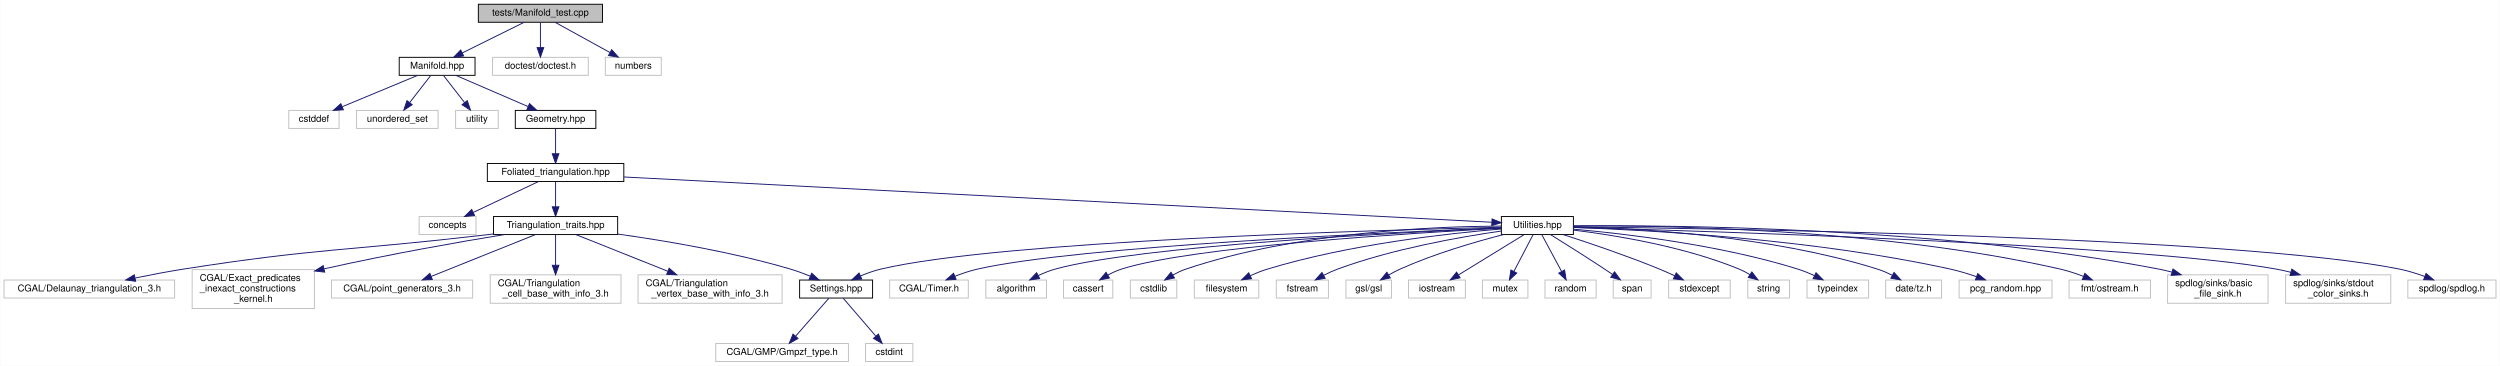
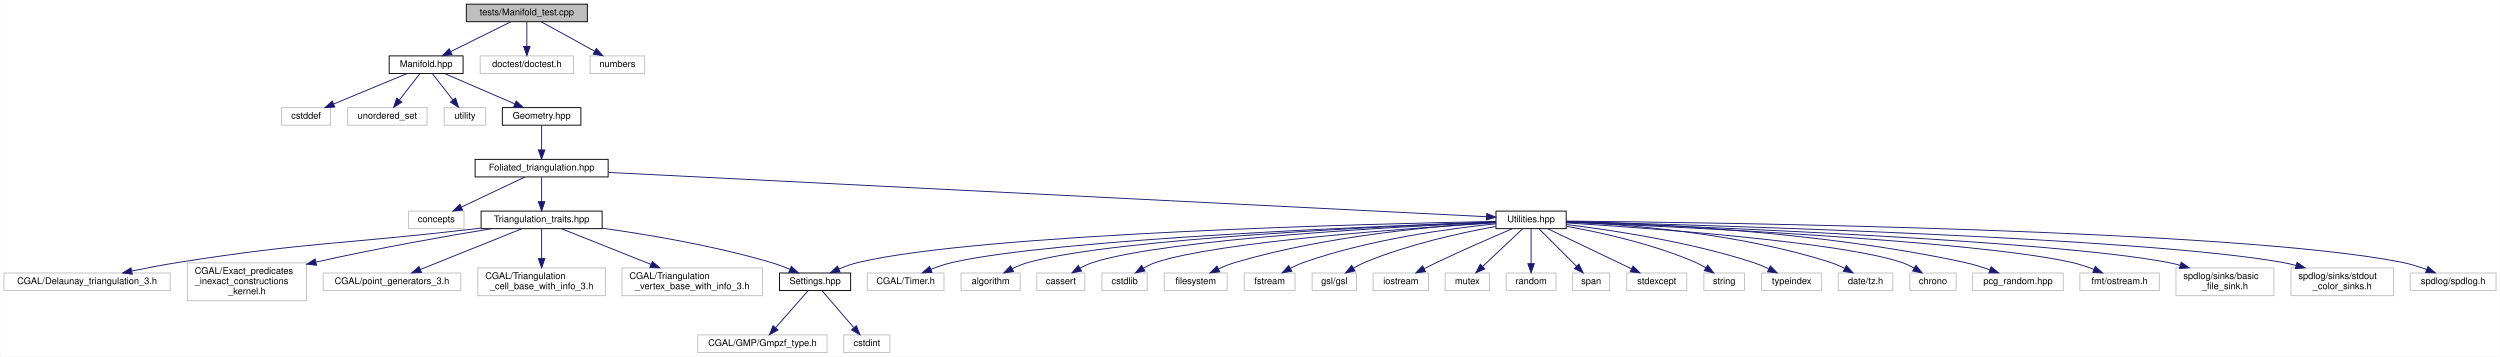
- <svg xmlns="http://www.w3.org/2000/svg" xmlns:xlink="http://www.w3.org/1999/xlink" width="2638pt" height="386pt" viewBox="0.00 0.00 2637.50 386.00">
+ <svg xmlns="http://www.w3.org/2000/svg" xmlns:xlink="http://www.w3.org/1999/xlink" width="2706pt" height="386pt" viewBox="0.00 0.00 2705.50 386.00">
  <g id="graph0" class="graph" transform="scale(1 1) rotate(0) translate(4 382)">
-     <polygon fill="white" stroke="transparent" points="-4,4 -4,-382 2633.5,-382 2633.5,4 -4,4" />
+     <polygon fill="white" stroke="transparent" points="-4,4 -4,-382 2701.5,-382 2701.5,4 -4,4" />
    <g id="node1" class="node">
      <g id="a_node1">
        <a xlink:title="Tests of new manifold data structure.">
          <polygon fill="#bfbfbf" stroke="black" points="500.5,-358.5 500.5,-377.5 631.5,-377.5 631.5,-358.5 500.5,-358.5" />
          <text text-anchor="middle" x="566" y="-365.5" font-family="Helvetica,sans-Serif" font-size="10.00">tests/Manifold_test.cpp</text>
        </a>
      </g>
    </g>
    <g id="node2" class="node">
      <g id="a_node2">
        <a xlink:href="_manifold_8hpp.html" target="_top" xlink:title="Data structures for manifolds.">
          <polygon fill="white" stroke="black" points="417,-302.5 417,-321.5 497,-321.5 497,-302.5 417,-302.5" />
          <text text-anchor="middle" x="457" y="-309.5" font-family="Helvetica,sans-Serif" font-size="10.00">Manifold.hpp</text>
        </a>
      </g>
    </g>
    <g id="edge1" class="edge">
      <path fill="none" stroke="midnightblue" d="M548.49,-358.32C530.93,-349.62 503.67,-336.12 483.47,-326.11" />
      <polygon fill="midnightblue" stroke="midnightblue" points="484.98,-322.96 474.47,-321.65 481.88,-329.23 484.98,-322.96" />
    </g>
-     <g id="node39" class="node">
-       <g id="a_node39">
+     <g id="node40" class="node">
+       <g id="a_node40">
        <a xlink:title=" ">
          <polygon fill="white" stroke="#bfbfbf" points="515.5,-302.5 515.5,-321.5 616.5,-321.5 616.5,-302.5 515.5,-302.5" />
          <text text-anchor="middle" x="566" y="-309.5" font-family="Helvetica,sans-Serif" font-size="10.00">doctest/doctest.h</text>
        </a>
      </g>
    </g>
-     <g id="edge39" class="edge">
+     <g id="edge40" class="edge">
      <path fill="none" stroke="midnightblue" d="M566,-358.08C566,-351.01 566,-340.86 566,-331.99" />
      <polygon fill="midnightblue" stroke="midnightblue" points="569.5,-331.75 566,-321.75 562.5,-331.75 569.5,-331.75" />
    </g>
-     <g id="node40" class="node">
-       <g id="a_node40">
+     <g id="node41" class="node">
+       <g id="a_node41">
        <a xlink:title=" ">
          <polygon fill="white" stroke="#bfbfbf" points="634.5,-302.5 634.5,-321.5 693.5,-321.5 693.5,-302.5 634.5,-302.5" />
          <text text-anchor="middle" x="664" y="-309.5" font-family="Helvetica,sans-Serif" font-size="10.00">numbers</text>
        </a>
      </g>
    </g>
-     <g id="edge40" class="edge">
+     <g id="edge41" class="edge">
      <path fill="none" stroke="midnightblue" d="M581.75,-358.32C597.32,-349.74 621.38,-336.49 639.46,-326.52" />
      <polygon fill="midnightblue" stroke="midnightblue" points="641.22,-329.55 648.29,-321.65 637.85,-323.42 641.22,-329.55" />
    </g>
    <g id="node3" class="node">
      <g id="a_node3">
        <a xlink:title=" ">
          <polygon fill="white" stroke="#bfbfbf" points="300.5,-246.5 300.5,-265.5 353.5,-265.5 353.5,-246.5 300.5,-246.5" />
          <text text-anchor="middle" x="327" y="-253.5" font-family="Helvetica,sans-Serif" font-size="10.00">cstddef</text>
        </a>
      </g>
    </g>
    <g id="edge2" class="edge">
      <path fill="none" stroke="midnightblue" d="M436.4,-302.44C415.01,-293.56 381.32,-279.56 356.98,-269.45" />
      <polygon fill="midnightblue" stroke="midnightblue" points="358.08,-266.12 347.5,-265.52 355.39,-272.58 358.08,-266.12" />
    </g>
    <g id="node4" class="node">
      <g id="a_node4">
        <a xlink:title=" ">
          <polygon fill="white" stroke="#bfbfbf" points="372,-246.5 372,-265.5 458,-265.5 458,-246.5 372,-246.5" />
          <text text-anchor="middle" x="415" y="-253.5" font-family="Helvetica,sans-Serif" font-size="10.00">unordered_set</text>
        </a>
      </g>
    </g>
    <g id="edge3" class="edge">
      <path fill="none" stroke="midnightblue" d="M450.06,-302.08C444.07,-294.38 435.25,-283.03 427.95,-273.65" />
      <polygon fill="midnightblue" stroke="midnightblue" points="430.71,-271.5 421.81,-265.75 425.18,-275.79 430.71,-271.5" />
    </g>
    <g id="node5" class="node">
      <g id="a_node5">
        <a xlink:title=" ">
          <polygon fill="white" stroke="#bfbfbf" points="476.5,-246.5 476.5,-265.5 521.5,-265.5 521.5,-246.5 476.5,-246.5" />
          <text text-anchor="middle" x="499" y="-253.5" font-family="Helvetica,sans-Serif" font-size="10.00">utility</text>
        </a>
      </g>
    </g>
    <g id="edge4" class="edge">
      <path fill="none" stroke="midnightblue" d="M463.94,-302.08C469.93,-294.38 478.75,-283.03 486.05,-273.65" />
      <polygon fill="midnightblue" stroke="midnightblue" points="488.82,-275.79 492.19,-265.75 483.29,-271.5 488.82,-275.79" />
    </g>
    <g id="node6" class="node">
      <g id="a_node6">
        <a xlink:href="_geometry_8hpp.html" target="_top" xlink:title="Geometric scalars of the Manifold used to calculate the Regge action.">
          <polygon fill="white" stroke="black" points="539.5,-246.5 539.5,-265.5 624.5,-265.5 624.5,-246.5 539.5,-246.5" />
          <text text-anchor="middle" x="582" y="-253.5" font-family="Helvetica,sans-Serif" font-size="10.00">Geometry.hpp</text>
        </a>
      </g>
    </g>
    <g id="edge5" class="edge">
      <path fill="none" stroke="midnightblue" d="M476.81,-302.44C497.29,-293.6 529.48,-279.69 552.86,-269.59" />
      <polygon fill="midnightblue" stroke="midnightblue" points="554.49,-272.7 562.29,-265.52 551.72,-266.27 554.49,-272.7" />
    </g>
    <g id="node7" class="node">
      <g id="a_node7">
        <a xlink:href="_foliated__triangulation_8hpp.html" target="_top" xlink:title="Create foliated spherical triangulations.">
          <polygon fill="white" stroke="black" points="510,-190.5 510,-209.5 654,-209.5 654,-190.5 510,-190.5" />
          <text text-anchor="middle" x="582" y="-197.5" font-family="Helvetica,sans-Serif" font-size="10.00">Foliated_triangulation.hpp</text>
        </a>
      </g>
    </g>
    <g id="edge6" class="edge">
      <path fill="none" stroke="midnightblue" d="M582,-246.08C582,-239.01 582,-228.86 582,-219.99" />
      <polygon fill="midnightblue" stroke="midnightblue" points="585.5,-219.75 582,-209.75 578.5,-219.75 585.5,-219.75" />
    </g>
    <g id="node8" class="node">
      <g id="a_node8">
        <a xlink:title=" ">
          <polygon fill="white" stroke="#bfbfbf" points="438,-134.5 438,-153.5 498,-153.5 498,-134.5 438,-134.5" />
          <text text-anchor="middle" x="468" y="-141.5" font-family="Helvetica,sans-Serif" font-size="10.00">concepts</text>
        </a>
      </g>
    </g>
    <g id="edge7" class="edge">
      <path fill="none" stroke="midnightblue" d="M563.94,-190.44C545.43,-181.68 516.42,-167.94 495.14,-157.86" />
      <polygon fill="midnightblue" stroke="midnightblue" points="496.51,-154.63 485.98,-153.52 493.52,-160.96 496.51,-154.63" />
    </g>
    <g id="node9" class="node">
      <g id="a_node9">
        <a xlink:href="_triangulation__traits_8hpp.html" target="_top" xlink:title="Traits class for particular uses of CGAL.">
          <polygon fill="white" stroke="black" points="516.5,-134.5 516.5,-153.5 647.5,-153.5 647.5,-134.5 516.5,-134.5" />
          <text text-anchor="middle" x="582" y="-141.5" font-family="Helvetica,sans-Serif" font-size="10.00">Triangulation_traits.hpp</text>
        </a>
      </g>
    </g>
    <g id="edge8" class="edge">
      <path fill="none" stroke="midnightblue" d="M582,-190.08C582,-183.01 582,-172.86 582,-163.99" />
      <polygon fill="midnightblue" stroke="midnightblue" points="585.5,-163.75 582,-153.75 578.5,-163.75 585.5,-163.75" />
    </g>
    <g id="node18" class="node">
      <g id="a_node18">
        <a xlink:href="_utilities_8hpp.html" target="_top" xlink:title="Utility functions.">
-           <polygon fill="white" stroke="black" points="1580,-134.5 1580,-153.5 1656,-153.5 1656,-134.5 1580,-134.5" />
-           <text text-anchor="middle" x="1618" y="-141.5" font-family="Helvetica,sans-Serif" font-size="10.00">Utilities.hpp</text>
+           <polygon fill="white" stroke="black" points="1615,-134.5 1615,-153.5 1691,-153.5 1691,-134.5 1615,-134.5" />
+           <text text-anchor="middle" x="1653" y="-141.5" font-family="Helvetica,sans-Serif" font-size="10.00">Utilities.hpp</text>
        </a>
      </g>
    </g>
    <g id="edge17" class="edge">
-       <path fill="none" stroke="midnightblue" d="M654.03,-195.25C852.38,-184.91 1402.9,-156.21 1569.57,-147.52" />
-       <polygon fill="midnightblue" stroke="midnightblue" points="1570.18,-151 1579.99,-146.98 1569.82,-144.01 1570.18,-151" />
+       <path fill="none" stroke="midnightblue" d="M654.35,-195.35C858.25,-185.07 1433.81,-156.05 1604.63,-147.44" />
+       <polygon fill="midnightblue" stroke="midnightblue" points="1605.01,-150.92 1614.82,-146.93 1604.66,-143.93 1605.01,-150.92" />
    </g>
    <g id="node10" class="node">
      <g id="a_node10">
        <a xlink:title=" ">
          <polygon fill="white" stroke="#bfbfbf" points="0,-67.5 0,-86.5 180,-86.5 180,-67.5 0,-67.5" />
          <text text-anchor="middle" x="90" y="-74.5" font-family="Helvetica,sans-Serif" font-size="10.00">CGAL/Delaunay_triangulation_3.h</text>
        </a>
      </g>
    </g>
    <g id="edge9" class="edge">
      <path fill="none" stroke="midnightblue" d="M516.15,-135.07C513.06,-134.71 510,-134.35 507,-134 365.72,-117.53 329.51,-120.1 189,-98 172.52,-95.41 154.61,-91.98 138.61,-88.69" />
      <polygon fill="midnightblue" stroke="midnightblue" points="138.92,-85.18 128.41,-86.57 137.49,-92.03 138.92,-85.18" />
    </g>
    <g id="node11" class="node">
      <g id="a_node11">
        <a xlink:title=" ">
          <polygon fill="white" stroke="#bfbfbf" points="198.5,-56.5 198.5,-97.5 327.5,-97.5 327.5,-56.5 198.5,-56.5" />
          <text text-anchor="start" x="206.5" y="-85.5" font-family="Helvetica,sans-Serif" font-size="10.00">CGAL/Exact_predicates</text>
          <text text-anchor="start" x="206.5" y="-74.5" font-family="Helvetica,sans-Serif" font-size="10.00">_inexact_constructions</text>
          <text text-anchor="middle" x="263" y="-63.5" font-family="Helvetica,sans-Serif" font-size="10.00">_kernel.h</text>
        </a>
      </g>
    </g>
    <g id="edge10" class="edge">
      <path fill="none" stroke="midnightblue" d="M527.98,-134.5C480.2,-126.67 408.42,-114.15 337.76,-98.32" />
      <polygon fill="midnightblue" stroke="midnightblue" points="338.33,-94.86 327.81,-96.07 336.79,-101.69 338.33,-94.86" />
    </g>
    <g id="node12" class="node">
      <g id="a_node12">
        <a xlink:title=" ">
          <polygon fill="white" stroke="#bfbfbf" points="345.5,-67.5 345.5,-86.5 494.5,-86.5 494.5,-67.5 345.5,-67.5" />
          <text text-anchor="middle" x="420" y="-74.5" font-family="Helvetica,sans-Serif" font-size="10.00">CGAL/point_generators_3.h</text>
        </a>
      </g>
    </g>
    <g id="edge11" class="edge">
      <path fill="none" stroke="midnightblue" d="M560.49,-134.37C532.33,-123.07 482.8,-103.2 450.7,-90.32" />
      <polygon fill="midnightblue" stroke="midnightblue" points="451.93,-87.04 441.34,-86.56 449.32,-93.54 451.93,-87.04" />
    </g>
    <g id="node13" class="node">
      <g id="a_node13">
        <a xlink:title=" ">
          <polygon fill="white" stroke="#bfbfbf" points="513,-62 513,-92 651,-92 651,-62 513,-62" />
          <text text-anchor="start" x="521" y="-80" font-family="Helvetica,sans-Serif" font-size="10.00">CGAL/Triangulation</text>
          <text text-anchor="middle" x="582" y="-69" font-family="Helvetica,sans-Serif" font-size="10.00">_cell_base_with_info_3.h</text>
        </a>
      </g>
    </g>
    <g id="edge12" class="edge">
      <path fill="none" stroke="midnightblue" d="M582,-134.23C582,-126.04 582,-113.42 582,-102.21" />
      <polygon fill="midnightblue" stroke="midnightblue" points="585.5,-102.09 582,-92.09 578.5,-102.09 585.5,-102.09" />
    </g>
    <g id="node14" class="node">
      <g id="a_node14">
        <a xlink:title=" ">
          <polygon fill="white" stroke="#bfbfbf" points="669,-62 669,-92 821,-92 821,-62 669,-62" />
          <text text-anchor="start" x="677" y="-80" font-family="Helvetica,sans-Serif" font-size="10.00">CGAL/Triangulation</text>
          <text text-anchor="middle" x="745" y="-69" font-family="Helvetica,sans-Serif" font-size="10.00">_vertex_base_with_info_3.h</text>
        </a>
      </g>
    </g>
    <g id="edge13" class="edge">
      <path fill="none" stroke="midnightblue" d="M603.65,-134.37C628.21,-124.57 668.94,-108.33 700.39,-95.79" />
      <polygon fill="midnightblue" stroke="midnightblue" points="701.83,-98.98 709.82,-92.03 699.24,-92.48 701.83,-98.98" />
    </g>
    <g id="node15" class="node">
      <g id="a_node15">
        <a xlink:href="_settings_8hpp.html" target="_top" xlink:title="Global integer and precision settings.">
          <polygon fill="white" stroke="black" points="839.5,-67.5 839.5,-86.5 916.5,-86.5 916.5,-67.5 839.5,-67.5" />
          <text text-anchor="middle" x="878" y="-74.5" font-family="Helvetica,sans-Serif" font-size="10.00">Settings.hpp</text>
        </a>
      </g>
    </g>
    <g id="edge14" class="edge">
      <path fill="none" stroke="midnightblue" d="M647.64,-135.02C698.16,-127.94 769.36,-115.91 830,-98 836.86,-95.97 844.08,-93.28 850.77,-90.54" />
      <polygon fill="midnightblue" stroke="midnightblue" points="852.29,-93.69 860.1,-86.54 849.53,-87.26 852.29,-93.69" />
    </g>
    <g id="node16" class="node">
      <g id="a_node16">
        <a xlink:title=" ">
          <polygon fill="white" stroke="#bfbfbf" points="751,-0.5 751,-19.5 891,-19.5 891,-0.5 751,-0.5" />
          <text text-anchor="middle" x="821" y="-7.5" font-family="Helvetica,sans-Serif" font-size="10.00">CGAL/GMP/Gmpzf_type.h</text>
        </a>
      </g>
    </g>
    <g id="edge15" class="edge">
      <path fill="none" stroke="midnightblue" d="M870.31,-67.23C861.34,-57 846.31,-39.86 835.2,-27.19" />
      <polygon fill="midnightblue" stroke="midnightblue" points="837.79,-24.84 828.57,-19.63 832.53,-29.45 837.79,-24.84" />
    </g>
    <g id="node17" class="node">
      <g id="a_node17">
        <a xlink:title=" ">
          <polygon fill="white" stroke="#bfbfbf" points="909,-0.5 909,-19.5 959,-19.5 959,-0.5 909,-0.5" />
          <text text-anchor="middle" x="934" y="-7.5" font-family="Helvetica,sans-Serif" font-size="10.00">cstdint</text>
        </a>
      </g>
    </g>
    <g id="edge16" class="edge">
      <path fill="none" stroke="midnightblue" d="M885.55,-67.23C894.28,-57.1 908.85,-40.19 919.74,-27.56" />
      <polygon fill="midnightblue" stroke="midnightblue" points="922.69,-29.49 926.57,-19.63 917.39,-24.92 922.69,-29.49" />
    </g>
-     <g id="edge38" class="edge">
-       <path fill="none" stroke="midnightblue" d="M1579.63,-142.21C1453.25,-139.32 1050.94,-127.96 925,-98 917.93,-96.32 910.57,-93.66 903.83,-90.83" />
-       <polygon fill="midnightblue" stroke="midnightblue" points="905.06,-87.55 894.5,-86.64 902.19,-93.93 905.06,-87.55" />
+     <g id="edge39" class="edge">
+       <path fill="none" stroke="midnightblue" d="M1614.98,-142.35C1484.87,-139.86 1058.1,-129.45 925,-98 917.93,-96.33 910.56,-93.68 903.82,-90.84" />
+       <polygon fill="midnightblue" stroke="midnightblue" points="905.05,-87.56 894.5,-86.66 902.19,-93.95 905.05,-87.56" />
    </g>
    <g id="node19" class="node">
      <g id="a_node19">
        <a xlink:title=" ">
          <polygon fill="white" stroke="#bfbfbf" points="934.5,-67.5 934.5,-86.5 1017.5,-86.5 1017.5,-67.5 934.5,-67.5" />
          <text text-anchor="middle" x="976" y="-74.5" font-family="Helvetica,sans-Serif" font-size="10.00">CGAL/Timer.h</text>
        </a>
      </g>
    </g>
    <g id="edge18" class="edge">
-       <path fill="none" stroke="midnightblue" d="M1579.85,-141.58C1466.48,-137.12 1132.95,-122.23 1027,-98 1019.14,-96.2 1010.88,-93.4 1003.36,-90.45" />
-       <polygon fill="midnightblue" stroke="midnightblue" points="1004.57,-87.17 993.99,-86.58 1001.9,-93.64 1004.57,-87.17" />
+       <path fill="none" stroke="midnightblue" d="M1614.7,-141.76C1496.7,-137.7 1139.91,-123.57 1027,-98 1019.13,-96.22 1010.88,-93.42 1003.36,-90.48" />
+       <polygon fill="midnightblue" stroke="midnightblue" points="1004.57,-87.19 993.99,-86.6 1001.89,-93.66 1004.57,-87.19" />
    </g>
    <g id="node20" class="node">
      <g id="a_node20">
        <a xlink:title=" ">
          <polygon fill="white" stroke="#bfbfbf" points="1036,-67.5 1036,-86.5 1100,-86.5 1100,-67.5 1036,-67.5" />
          <text text-anchor="middle" x="1068" y="-74.5" font-family="Helvetica,sans-Serif" font-size="10.00">algorithm</text>
        </a>
      </g>
    </g>
    <g id="edge19" class="edge">
-       <path fill="none" stroke="midnightblue" d="M1579.66,-141.42C1477.01,-136.9 1197.68,-122.64 1109,-98 1103.04,-96.34 1096.89,-93.83 1091.23,-91.15" />
-       <polygon fill="midnightblue" stroke="midnightblue" points="1092.79,-88.01 1082.29,-86.58 1089.6,-94.24 1092.79,-88.01" />
+       <path fill="none" stroke="midnightblue" d="M1614.77,-141.67C1507.37,-137.66 1204.61,-124.27 1109,-98 1103.03,-96.36 1096.89,-93.86 1091.23,-91.17" />
+       <polygon fill="midnightblue" stroke="midnightblue" points="1092.78,-88.03 1082.28,-86.6 1089.59,-94.27 1092.78,-88.03" />
    </g>
    <g id="node21" class="node">
      <g id="a_node21">
        <a xlink:title=" ">
          <polygon fill="white" stroke="#bfbfbf" points="1118,-67.5 1118,-86.5 1170,-86.5 1170,-67.5 1118,-67.5" />
          <text text-anchor="middle" x="1144" y="-74.5" font-family="Helvetica,sans-Serif" font-size="10.00">cassert</text>
        </a>
      </g>
    </g>
    <g id="edge20" class="edge">
-       <path fill="none" stroke="midnightblue" d="M1579.89,-141.12C1487.42,-136.24 1253.32,-121.86 1179,-98 1174.17,-96.45 1169.28,-94.18 1164.73,-91.71" />
-       <polygon fill="midnightblue" stroke="midnightblue" points="1166.43,-88.65 1156.05,-86.56 1162.86,-94.67 1166.43,-88.65" />
+       <path fill="none" stroke="midnightblue" d="M1614.75,-141.45C1517.01,-137.15 1260.06,-123.69 1179,-98 1174.17,-96.47 1169.27,-94.2 1164.72,-91.74" />
+       <polygon fill="midnightblue" stroke="midnightblue" points="1166.42,-88.68 1156.04,-86.58 1162.85,-94.7 1166.42,-88.68" />
    </g>
    <g id="node22" class="node">
      <g id="a_node22">
        <a xlink:title=" ">
          <polygon fill="white" stroke="#bfbfbf" points="1188.5,-67.5 1188.5,-86.5 1237.5,-86.5 1237.5,-67.5 1188.5,-67.5" />
          <text text-anchor="middle" x="1213" y="-74.5" font-family="Helvetica,sans-Serif" font-size="10.00">cstdlib</text>
        </a>
      </g>
    </g>
    <g id="edge21" class="edge">
-       <path fill="none" stroke="midnightblue" d="M1579.75,-143.45C1511.19,-143.14 1363.62,-137.45 1247,-98 1242.42,-96.45 1237.79,-94.24 1233.47,-91.84" />
-       <polygon fill="midnightblue" stroke="midnightblue" points="1235.05,-88.71 1224.69,-86.5 1231.41,-94.69 1235.05,-88.71" />
+       <path fill="none" stroke="midnightblue" d="M1614.85,-140.82C1527.4,-135.48 1314.8,-120.55 1247,-98 1242.42,-96.48 1237.78,-94.27 1233.46,-91.88" />
+       <polygon fill="midnightblue" stroke="midnightblue" points="1235.04,-88.74 1224.68,-86.54 1231.4,-94.72 1235.04,-88.74" />
    </g>
    <g id="node23" class="node">
      <g id="a_node23">
        <a xlink:title=" ">
          <polygon fill="white" stroke="#bfbfbf" points="1256,-67.5 1256,-86.5 1324,-86.5 1324,-67.5 1256,-67.5" />
          <text text-anchor="middle" x="1290" y="-74.5" font-family="Helvetica,sans-Serif" font-size="10.00">filesystem</text>
        </a>
      </g>
    </g>
    <g id="edge22" class="edge">
-       <path fill="none" stroke="midnightblue" d="M1579.9,-140.37C1524.52,-135.8 1419.01,-124.23 1333,-98 1327.05,-96.18 1320.86,-93.7 1315.1,-91.09" />
-       <polygon fill="midnightblue" stroke="midnightblue" points="1316.44,-87.86 1305.91,-86.7 1313.42,-94.17 1316.44,-87.86" />
+       <path fill="none" stroke="midnightblue" d="M1614.79,-141.27C1553.99,-137.71 1431.99,-127.27 1333,-98 1326.93,-96.21 1320.63,-93.68 1314.78,-91.04" />
+       <polygon fill="midnightblue" stroke="midnightblue" points="1316.02,-87.75 1305.49,-86.56 1312.98,-94.06 1316.02,-87.75" />
    </g>
    <g id="node24" class="node">
      <g id="a_node24">
        <a xlink:title=" ">
          <polygon fill="white" stroke="#bfbfbf" points="1342.5,-67.5 1342.5,-86.5 1397.5,-86.5 1397.5,-67.5 1342.5,-67.5" />
          <text text-anchor="middle" x="1370" y="-74.5" font-family="Helvetica,sans-Serif" font-size="10.00">fstream</text>
        </a>
      </g>
    </g>
    <g id="edge23" class="edge">
-       <path fill="none" stroke="midnightblue" d="M1579.73,-138.19C1536.74,-132.03 1465.35,-119.49 1407,-98 1402.2,-96.23 1397.25,-93.93 1392.61,-91.53" />
-       <polygon fill="midnightblue" stroke="midnightblue" points="1394.06,-88.33 1383.61,-86.57 1390.68,-94.47 1394.06,-88.33" />
+       <path fill="none" stroke="midnightblue" d="M1614.96,-139.78C1565.79,-134.78 1478.06,-123 1407,-98 1402.17,-96.3 1397.22,-94.04 1392.57,-91.64" />
+       <polygon fill="midnightblue" stroke="midnightblue" points="1394.02,-88.45 1383.58,-86.68 1390.64,-94.57 1394.02,-88.45" />
    </g>
    <g id="node25" class="node">
      <g id="a_node25">
        <a xlink:title=" ">
          <polygon fill="white" stroke="#bfbfbf" points="1416,-67.5 1416,-86.5 1464,-86.5 1464,-67.5 1416,-67.5" />
          <text text-anchor="middle" x="1440" y="-74.5" font-family="Helvetica,sans-Serif" font-size="10.00">gsl/gsl</text>
        </a>
      </g>
    </g>
    <g id="edge24" class="edge">
-       <path fill="none" stroke="midnightblue" d="M1581.95,-134.43C1552.06,-126.72 1508.81,-114.12 1473,-98 1469.01,-96.21 1464.92,-94.03 1461.02,-91.78" />
-       <polygon fill="midnightblue" stroke="midnightblue" points="1462.81,-88.77 1452.46,-86.54 1459.16,-94.74 1462.81,-88.77" />
+       <path fill="none" stroke="midnightblue" d="M1614.71,-136.87C1577.53,-130.13 1519.98,-117.58 1473,-98 1468.9,-96.29 1464.7,-94.12 1460.74,-91.85" />
+       <polygon fill="midnightblue" stroke="midnightblue" points="1462.42,-88.77 1452.07,-86.52 1458.76,-94.74 1462.42,-88.77" />
    </g>
    <g id="node26" class="node">
      <g id="a_node26">
        <a xlink:title=" ">
          <polygon fill="white" stroke="#bfbfbf" points="1482,-67.5 1482,-86.5 1542,-86.5 1542,-67.5 1482,-67.5" />
          <text text-anchor="middle" x="1512" y="-74.5" font-family="Helvetica,sans-Serif" font-size="10.00">iostream</text>
        </a>
      </g>
    </g>
    <g id="edge25" class="edge">
-       <path fill="none" stroke="midnightblue" d="M1603.7,-134.23C1585.98,-123.37 1555.57,-104.72 1534.66,-91.89" />
-       <polygon fill="midnightblue" stroke="midnightblue" points="1536.42,-88.87 1526.07,-86.63 1532.76,-94.84 1536.42,-88.87" />
+       <path fill="none" stroke="midnightblue" d="M1632.52,-134.38C1611.81,-125.57 1578.96,-111.32 1551,-98 1546.51,-95.86 1541.78,-93.51 1537.21,-91.2" />
+       <polygon fill="midnightblue" stroke="midnightblue" points="1538.71,-88.03 1528.21,-86.58 1535.51,-94.26 1538.71,-88.03" />
    </g>
    <g id="node27" class="node">
      <g id="a_node27">
        <a xlink:title=" ">
          <polygon fill="white" stroke="#bfbfbf" points="1560,-67.5 1560,-86.5 1608,-86.5 1608,-67.5 1560,-67.5" />
          <text text-anchor="middle" x="1584" y="-74.5" font-family="Helvetica,sans-Serif" font-size="10.00">mutex</text>
        </a>
      </g>
    </g>
    <g id="edge26" class="edge">
-       <path fill="none" stroke="midnightblue" d="M1613.41,-134.23C1608.27,-124.39 1599.78,-108.16 1593.24,-95.66" />
-       <polygon fill="midnightblue" stroke="midnightblue" points="1596.25,-93.87 1588.51,-86.63 1590.05,-97.11 1596.25,-93.87" />
+       <path fill="none" stroke="midnightblue" d="M1643.69,-134.23C1632.73,-123.9 1614.29,-106.54 1600.81,-93.83" />
+       <polygon fill="midnightblue" stroke="midnightblue" points="1602.84,-90.94 1593.16,-86.63 1598.04,-96.03 1602.84,-90.94" />
    </g>
    <g id="node28" class="node">
      <g id="a_node28">
        <a xlink:title=" ">
          <polygon fill="white" stroke="#bfbfbf" points="1626,-67.5 1626,-86.5 1680,-86.5 1680,-67.5 1626,-67.5" />
          <text text-anchor="middle" x="1653" y="-74.5" font-family="Helvetica,sans-Serif" font-size="10.00">random</text>
        </a>
      </g>
    </g>
    <g id="edge27" class="edge">
-       <path fill="none" stroke="midnightblue" d="M1622.72,-134.23C1628.02,-124.39 1636.76,-108.16 1643.49,-95.66" />
-       <polygon fill="midnightblue" stroke="midnightblue" points="1646.7,-97.09 1648.35,-86.63 1640.53,-93.77 1646.7,-97.09" />
+       <path fill="none" stroke="midnightblue" d="M1653,-134.23C1653,-124.68 1653,-109.12 1653,-96.78" />
+       <polygon fill="midnightblue" stroke="midnightblue" points="1656.5,-96.63 1653,-86.63 1649.5,-96.63 1656.5,-96.63" />
    </g>
    <g id="node29" class="node">
      <g id="a_node29">
        <a xlink:title=" ">
          <polygon fill="white" stroke="#bfbfbf" points="1698,-67.5 1698,-86.5 1738,-86.5 1738,-67.5 1698,-67.5" />
          <text text-anchor="middle" x="1718" y="-74.5" font-family="Helvetica,sans-Serif" font-size="10.00">span</text>
        </a>
      </g>
    </g>
    <g id="edge28" class="edge">
-       <path fill="none" stroke="midnightblue" d="M1631.98,-134.36C1646.37,-125.42 1669.4,-110.96 1689,-98 1691.67,-96.24 1694.46,-94.36 1697.21,-92.48" />
-       <polygon fill="midnightblue" stroke="midnightblue" points="1699.4,-95.22 1705.65,-86.67 1695.43,-89.46 1699.4,-95.22" />
+       <path fill="none" stroke="midnightblue" d="M1661.77,-134.23C1672.1,-123.9 1689.46,-106.54 1702.17,-93.83" />
+       <polygon fill="midnightblue" stroke="midnightblue" points="1704.78,-96.17 1709.37,-86.63 1699.83,-91.22 1704.78,-96.17" />
    </g>
    <g id="node30" class="node">
      <g id="a_node30">
        <a xlink:title=" ">
          <polygon fill="white" stroke="#bfbfbf" points="1756.5,-67.5 1756.5,-86.5 1821.5,-86.5 1821.5,-67.5 1756.5,-67.5" />
          <text text-anchor="middle" x="1789" y="-74.5" font-family="Helvetica,sans-Serif" font-size="10.00">stdexcept</text>
        </a>
      </g>
    </g>
    <g id="edge29" class="edge">
-       <path fill="none" stroke="midnightblue" d="M1645.25,-134.45C1671.58,-125.96 1712.45,-112.2 1747,-98 1752.23,-95.85 1757.74,-93.38 1762.98,-90.93" />
-       <polygon fill="midnightblue" stroke="midnightblue" points="1764.52,-94.08 1772.02,-86.6 1761.49,-87.76 1764.52,-94.08" />
+       <path fill="none" stroke="midnightblue" d="M1671.06,-134.37C1694.23,-123.3 1734.63,-103.99 1761.6,-91.1" />
+       <polygon fill="midnightblue" stroke="midnightblue" points="1763.35,-94.14 1770.87,-86.67 1760.33,-87.82 1763.35,-94.14" />
    </g>
    <g id="node31" class="node">
      <g id="a_node31">
        <a xlink:title=" ">
          <polygon fill="white" stroke="#bfbfbf" points="1840,-67.5 1840,-86.5 1884,-86.5 1884,-67.5 1840,-67.5" />
          <text text-anchor="middle" x="1862" y="-74.5" font-family="Helvetica,sans-Serif" font-size="10.00">string</text>
        </a>
      </g>
    </g>
    <g id="edge30" class="edge">
-       <path fill="none" stroke="midnightblue" d="M1656.17,-139.18C1699.78,-133.86 1772.64,-122.03 1831,-98 1834.82,-96.43 1838.69,-94.38 1842.33,-92.19" />
-       <polygon fill="midnightblue" stroke="midnightblue" points="1844.33,-95.06 1850.78,-86.66 1840.49,-89.21 1844.33,-95.06" />
+       <path fill="none" stroke="midnightblue" d="M1691.33,-137.03C1728.2,-130.44 1784.96,-118.02 1831,-98 1834.79,-96.35 1838.64,-94.26 1842.28,-92.06" />
+       <polygon fill="midnightblue" stroke="midnightblue" points="1844.27,-94.94 1850.73,-86.54 1840.44,-89.08 1844.27,-94.94" />
    </g>
    <g id="node32" class="node">
      <g id="a_node32">
        <a xlink:title=" ">
          <polygon fill="white" stroke="#bfbfbf" points="1902.5,-67.5 1902.5,-86.5 1967.5,-86.5 1967.5,-67.5 1902.5,-67.5" />
          <text text-anchor="middle" x="1935" y="-74.5" font-family="Helvetica,sans-Serif" font-size="10.00">typeindex</text>
        </a>
      </g>
    </g>
    <g id="edge31" class="edge">
-       <path fill="none" stroke="midnightblue" d="M1656.14,-140.18C1709.97,-135.43 1810.82,-123.72 1893,-98 1898.68,-96.22 1904.58,-93.81 1910.09,-91.27" />
-       <polygon fill="midnightblue" stroke="midnightblue" points="1912.02,-94.22 1919.47,-86.69 1908.95,-87.93 1912.02,-94.22" />
+       <path fill="none" stroke="midnightblue" d="M1691.17,-138.94C1739.16,-133.13 1823.67,-120.58 1893,-98 1898.66,-96.16 1904.55,-93.71 1910.06,-91.17" />
+       <polygon fill="midnightblue" stroke="midnightblue" points="1911.99,-94.13 1919.44,-86.6 1908.92,-87.83 1911.99,-94.13" />
    </g>
    <g id="node33" class="node">
      <g id="a_node33">
        <a xlink:title=" ">
          <polygon fill="white" stroke="#bfbfbf" points="1985.5,-67.5 1985.5,-86.5 2044.5,-86.5 2044.5,-67.5 1985.5,-67.5" />
          <text text-anchor="middle" x="2015" y="-74.5" font-family="Helvetica,sans-Serif" font-size="10.00">date/tz.h</text>
        </a>
      </g>
    </g>
    <g id="edge32" class="edge">
-       <path fill="none" stroke="midnightblue" d="M1656.16,-142.67C1722.79,-141.12 1864.05,-133.51 1977,-98 1982.2,-96.37 1987.53,-94.03 1992.49,-91.53" />
-       <polygon fill="midnightblue" stroke="midnightblue" points="1994.33,-94.52 2001.45,-86.66 1990.99,-88.37 1994.33,-94.52" />
+       <path fill="none" stroke="midnightblue" d="M1691.36,-141.94C1752.99,-139.3 1877.26,-130.09 1977,-98 1982.19,-96.33 1987.52,-93.98 1992.48,-91.48" />
+       <polygon fill="midnightblue" stroke="midnightblue" points="1994.31,-94.46 2001.43,-86.62 1990.97,-88.31 1994.31,-94.46" />
    </g>
    <g id="node34" class="node">
      <g id="a_node34">
        <a xlink:title=" ">
-           <polygon fill="white" stroke="#bfbfbf" points="2063,-67.5 2063,-86.5 2161,-86.5 2161,-67.5 2063,-67.5" />
-           <text text-anchor="middle" x="2112" y="-74.5" font-family="Helvetica,sans-Serif" font-size="10.00">pcg_random.hpp</text>
+           <polygon fill="white" stroke="#bfbfbf" points="2063,-67.5 2063,-86.5 2113,-86.5 2113,-67.5 2063,-67.5" />
+           <text text-anchor="middle" x="2088" y="-74.5" font-family="Helvetica,sans-Serif" font-size="10.00">chrono</text>
        </a>
      </g>
    </g>
    <g id="edge33" class="edge">
-       <path fill="none" stroke="midnightblue" d="M1656.08,-142C1732.43,-139.34 1909.29,-129.97 2054,-98 2063.07,-96 2072.69,-93.04 2081.43,-90.01" />
-       <polygon fill="midnightblue" stroke="midnightblue" points="2082.64,-93.29 2090.85,-86.6 2080.26,-86.71 2082.64,-93.29" />
+       <path fill="none" stroke="midnightblue" d="M1691,-140.76C1777.58,-135.34 1987.12,-120.29 2054,-98 2058.58,-96.47 2063.22,-94.27 2067.54,-91.88" />
+       <polygon fill="midnightblue" stroke="midnightblue" points="2069.6,-94.72 2076.32,-86.53 2065.96,-88.74 2069.6,-94.72" />
    </g>
    <g id="node35" class="node">
      <g id="a_node35">
        <a xlink:title=" ">
-           <polygon fill="white" stroke="#bfbfbf" points="2179,-67.5 2179,-86.5 2265,-86.5 2265,-67.5 2179,-67.5" />
-           <text text-anchor="middle" x="2222" y="-74.5" font-family="Helvetica,sans-Serif" font-size="10.00">fmt/ostream.h</text>
+           <polygon fill="white" stroke="#bfbfbf" points="2131,-67.5 2131,-86.5 2229,-86.5 2229,-67.5 2131,-67.5" />
+           <text text-anchor="middle" x="2180" y="-74.5" font-family="Helvetica,sans-Serif" font-size="10.00">pcg_random.hpp</text>
        </a>
      </g>
    </g>
    <g id="edge34" class="edge">
-       <path fill="none" stroke="midnightblue" d="M1656.04,-143.6C1746.43,-144.24 1980.64,-141.19 2170,-98 2178.09,-96.15 2186.6,-93.3 2194.33,-90.32" />
-       <polygon fill="midnightblue" stroke="midnightblue" points="2195.68,-93.55 2203.63,-86.55 2193.05,-87.06 2195.68,-93.55" />
+       <path fill="none" stroke="midnightblue" d="M1691.16,-142.38C1771.68,-140.41 1964.53,-132.2 2122,-98 2131.15,-96.01 2140.86,-93.03 2149.66,-89.97" />
+       <polygon fill="midnightblue" stroke="midnightblue" points="2150.92,-93.24 2159.13,-86.54 2148.54,-86.66 2150.92,-93.24" />
    </g>
    <g id="node36" class="node">
      <g id="a_node36">
        <a xlink:title=" ">
-           <polygon fill="white" stroke="#bfbfbf" points="2283,-62 2283,-92 2389,-92 2389,-62 2283,-62" />
-           <text text-anchor="start" x="2291" y="-80" font-family="Helvetica,sans-Serif" font-size="10.00">spdlog/sinks/basic</text>
-           <text text-anchor="middle" x="2336" y="-69" font-family="Helvetica,sans-Serif" font-size="10.00">_file_sink.h</text>
+           <polygon fill="white" stroke="#bfbfbf" points="2247,-67.5 2247,-86.5 2333,-86.5 2333,-67.5 2247,-67.5" />
+           <text text-anchor="middle" x="2290" y="-74.5" font-family="Helvetica,sans-Serif" font-size="10.00">fmt/ostream.h</text>
        </a>
      </g>
    </g>
    <g id="edge35" class="edge">
-       <path fill="none" stroke="midnightblue" d="M1656.13,-143.6C1757.64,-144.52 2042.52,-142.58 2274,-98 2278.43,-97.15 2282.99,-96.07 2287.52,-94.87" />
-       <polygon fill="midnightblue" stroke="midnightblue" points="2288.7,-98.17 2297.35,-92.06 2286.77,-91.44 2288.7,-98.17" />
+       <path fill="none" stroke="midnightblue" d="M1691.16,-141.51C1803.73,-136.89 2133.17,-121.66 2238,-98 2246.09,-96.17 2254.6,-93.33 2262.34,-90.35" />
+       <polygon fill="midnightblue" stroke="midnightblue" points="2263.69,-93.57 2271.63,-86.57 2261.05,-87.09 2263.69,-93.57" />
    </g>
    <g id="node37" class="node">
      <g id="a_node37">
        <a xlink:title=" ">
-           <polygon fill="white" stroke="#bfbfbf" points="2407.5,-62 2407.5,-92 2518.5,-92 2518.5,-62 2407.5,-62" />
-           <text text-anchor="start" x="2415.5" y="-80" font-family="Helvetica,sans-Serif" font-size="10.00">spdlog/sinks/stdout</text>
-           <text text-anchor="middle" x="2463" y="-69" font-family="Helvetica,sans-Serif" font-size="10.00">_color_sinks.h</text>
+           <polygon fill="white" stroke="#bfbfbf" points="2351,-62 2351,-92 2457,-92 2457,-62 2351,-62" />
+           <text text-anchor="start" x="2359" y="-80" font-family="Helvetica,sans-Serif" font-size="10.00">spdlog/sinks/basic</text>
+           <text text-anchor="middle" x="2404" y="-69" font-family="Helvetica,sans-Serif" font-size="10.00">_file_sink.h</text>
        </a>
      </g>
    </g>
    <g id="edge36" class="edge">
-       <path fill="none" stroke="midnightblue" d="M1656.24,-142.01C1792.36,-138.31 2252.99,-124.1 2398,-98 2402.96,-97.11 2408.07,-95.96 2413.14,-94.66" />
-       <polygon fill="midnightblue" stroke="midnightblue" points="2414.08,-98.03 2422.8,-92.01 2412.23,-91.28 2414.08,-98.03" />
+       <path fill="none" stroke="midnightblue" d="M1691.05,-141.75C1816.41,-137.44 2215.57,-122.14 2342,-98 2346.43,-97.15 2350.99,-96.09 2355.52,-94.89" />
+       <polygon fill="midnightblue" stroke="midnightblue" points="2356.7,-98.19 2365.35,-92.08 2354.78,-91.46 2356.7,-98.19" />
    </g>
    <g id="node38" class="node">
      <g id="a_node38">
        <a xlink:title=" ">
-           <polygon fill="white" stroke="#bfbfbf" points="2536.5,-67.5 2536.5,-86.5 2629.5,-86.5 2629.5,-67.5 2536.5,-67.5" />
-           <text text-anchor="middle" x="2583" y="-74.5" font-family="Helvetica,sans-Serif" font-size="10.00">spdlog/spdlog.h</text>
+           <polygon fill="white" stroke="#bfbfbf" points="2475.5,-62 2475.5,-92 2586.5,-92 2586.5,-62 2475.5,-62" />
+           <text text-anchor="start" x="2483.5" y="-80" font-family="Helvetica,sans-Serif" font-size="10.00">spdlog/sinks/stdout</text>
+           <text text-anchor="middle" x="2531" y="-69" font-family="Helvetica,sans-Serif" font-size="10.00">_color_sinks.h</text>
        </a>
      </g>
    </g>
    <g id="edge37" class="edge">
-       <path fill="none" stroke="midnightblue" d="M1656.04,-142.63C1806.1,-140.94 2357.15,-132.47 2528,-98 2536.8,-96.22 2546.09,-93.29 2554.47,-90.21" />
-       <polygon fill="midnightblue" stroke="midnightblue" points="2555.75,-93.46 2563.81,-86.58 2553.22,-86.94 2555.75,-93.46" />
+       <path fill="none" stroke="midnightblue" d="M1691.4,-142.11C1831.42,-138.68 2314.32,-125.12 2466,-98 2470.96,-97.11 2476.07,-95.97 2481.14,-94.67" />
+       <polygon fill="midnightblue" stroke="midnightblue" points="2482.08,-98.04 2490.81,-92.03 2480.24,-91.29 2482.08,-98.04" />
+     </g>
+     <g id="node39" class="node">
+       <g id="a_node39">
+         <a xlink:title=" ">
+           <polygon fill="white" stroke="#bfbfbf" points="2604.5,-67.5 2604.5,-86.5 2697.5,-86.5 2697.5,-67.5 2604.5,-67.5" />
+           <text text-anchor="middle" x="2651" y="-74.5" font-family="Helvetica,sans-Serif" font-size="10.00">spdlog/spdlog.h</text>
+         </a>
+       </g>
+     </g>
+     <g id="edge38" class="edge">
+       <path fill="none" stroke="midnightblue" d="M1691.1,-142.71C1844.67,-141.29 2418.44,-133.67 2596,-98 2604.81,-96.23 2614.09,-93.3 2622.47,-90.22" />
+       <polygon fill="midnightblue" stroke="midnightblue" points="2623.75,-93.47 2631.81,-86.59 2621.22,-86.95 2623.75,-93.47" />
    </g>
  </g>
</svg>
